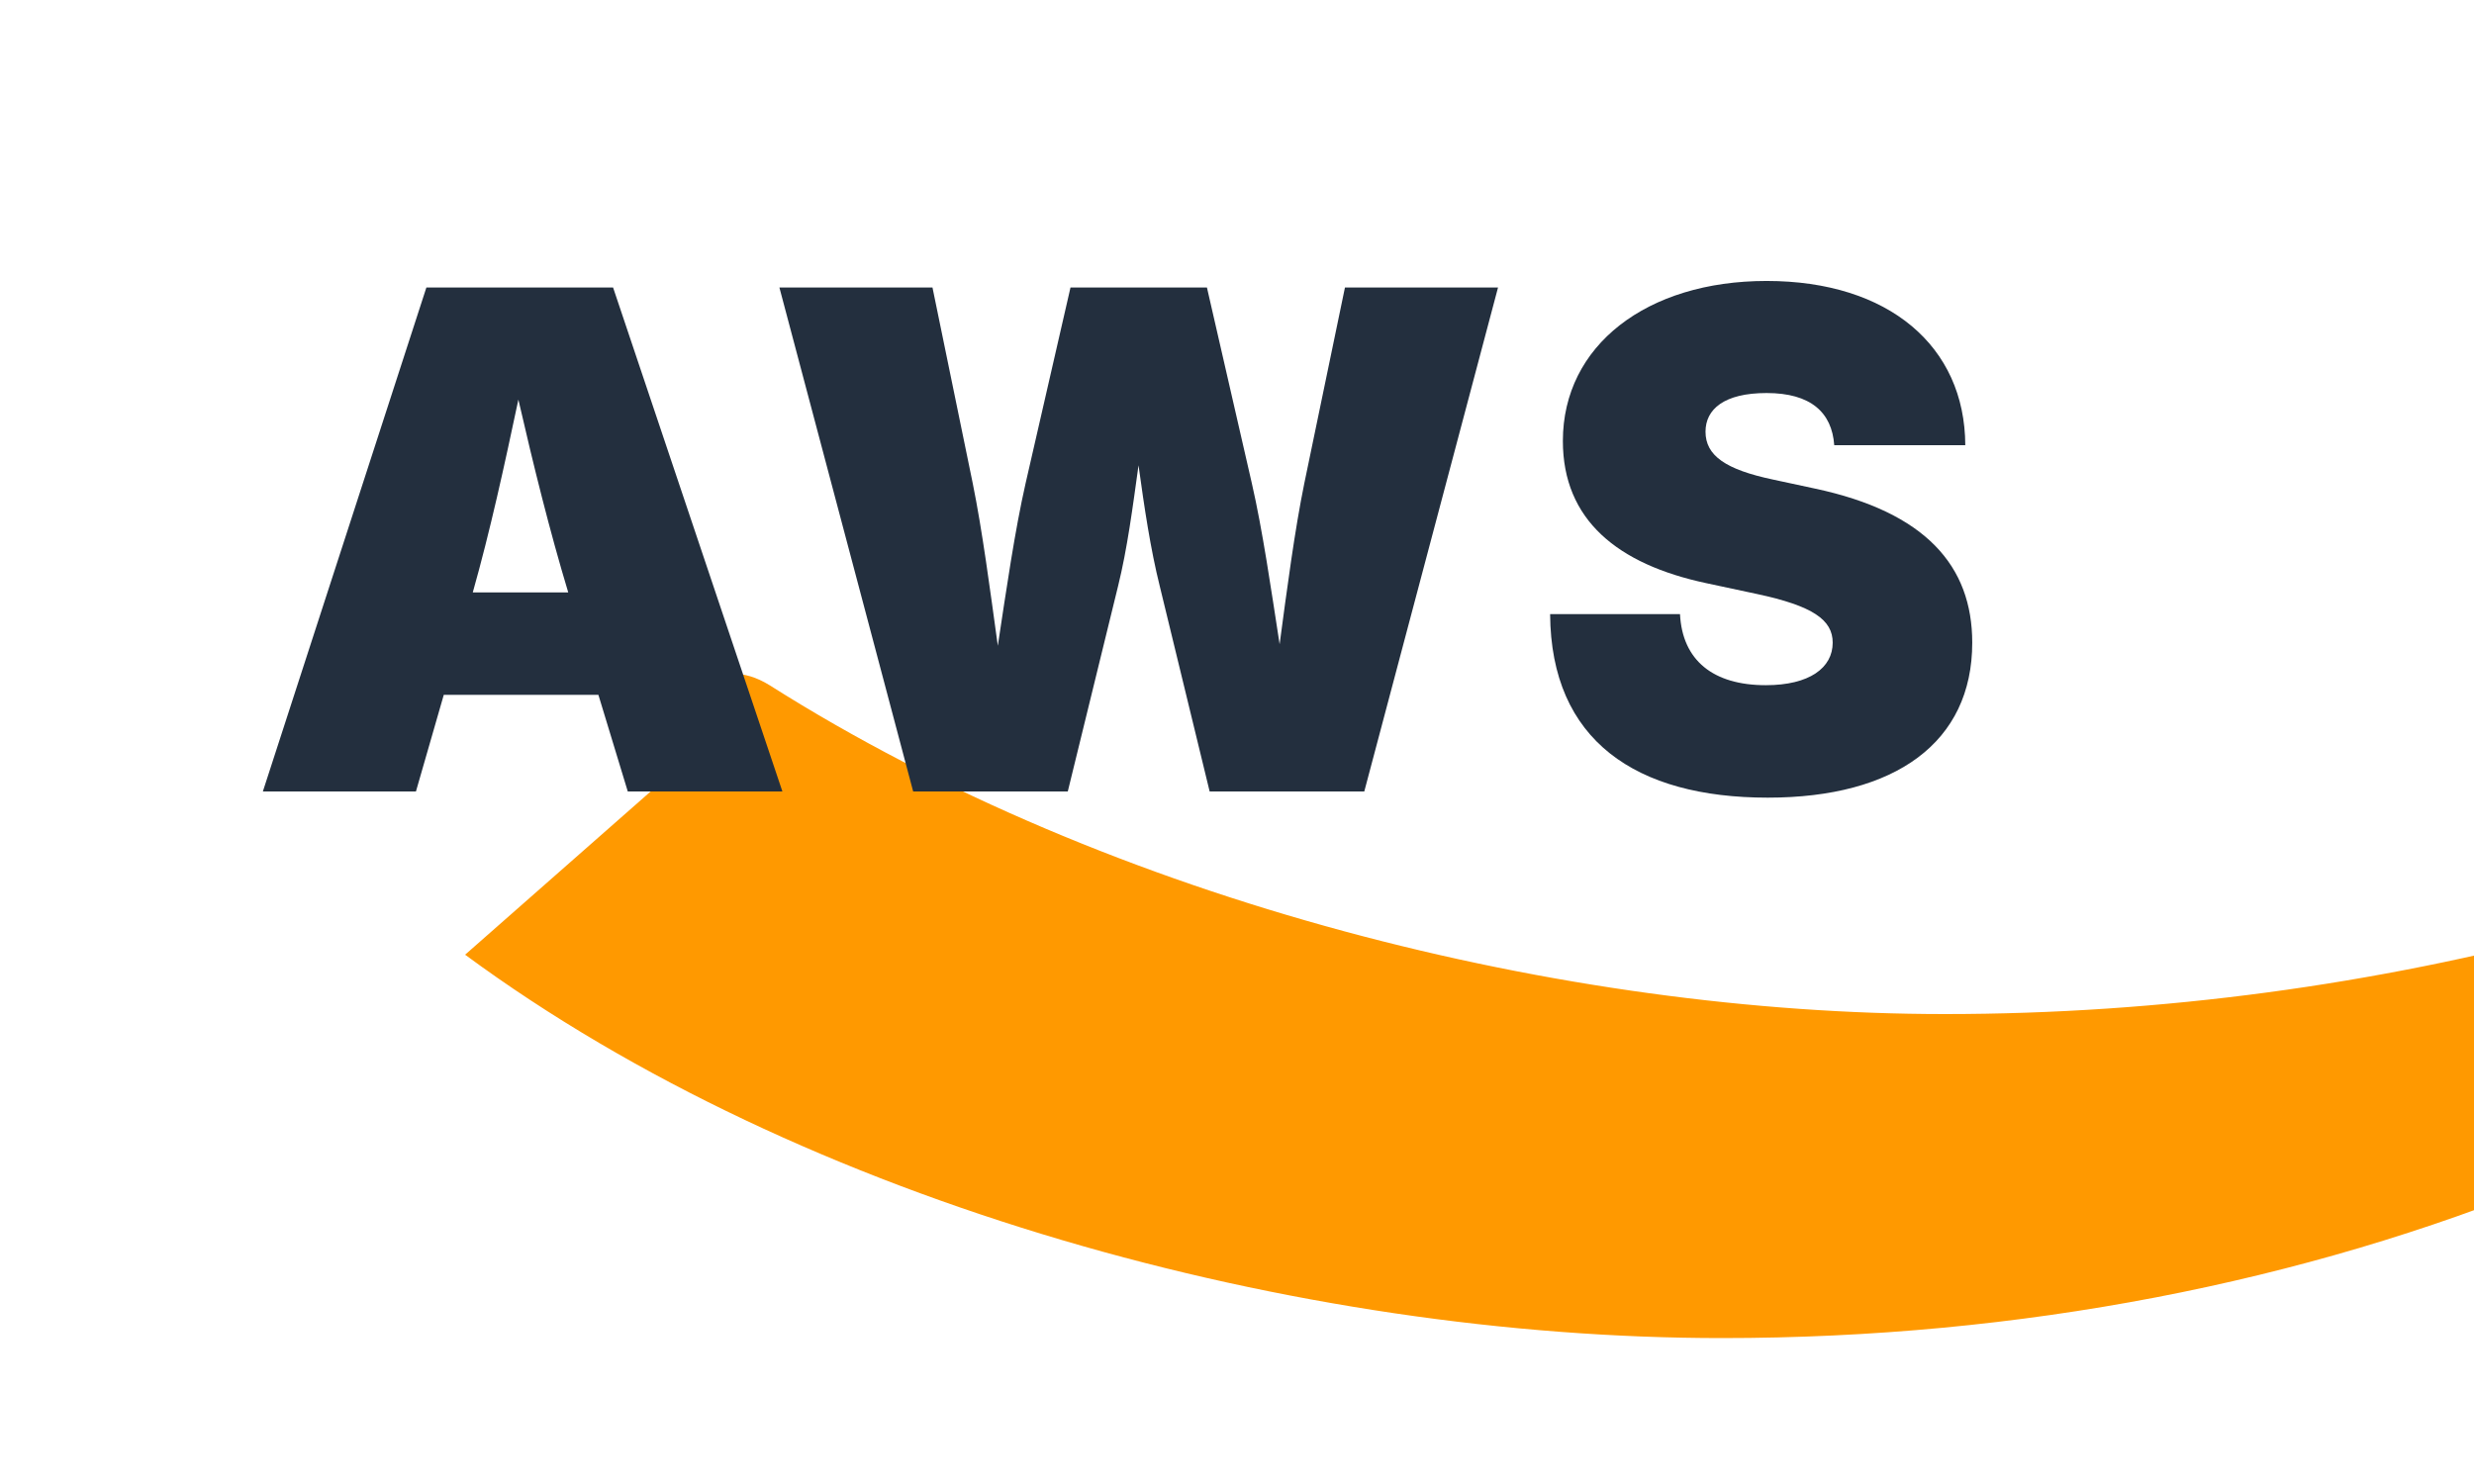
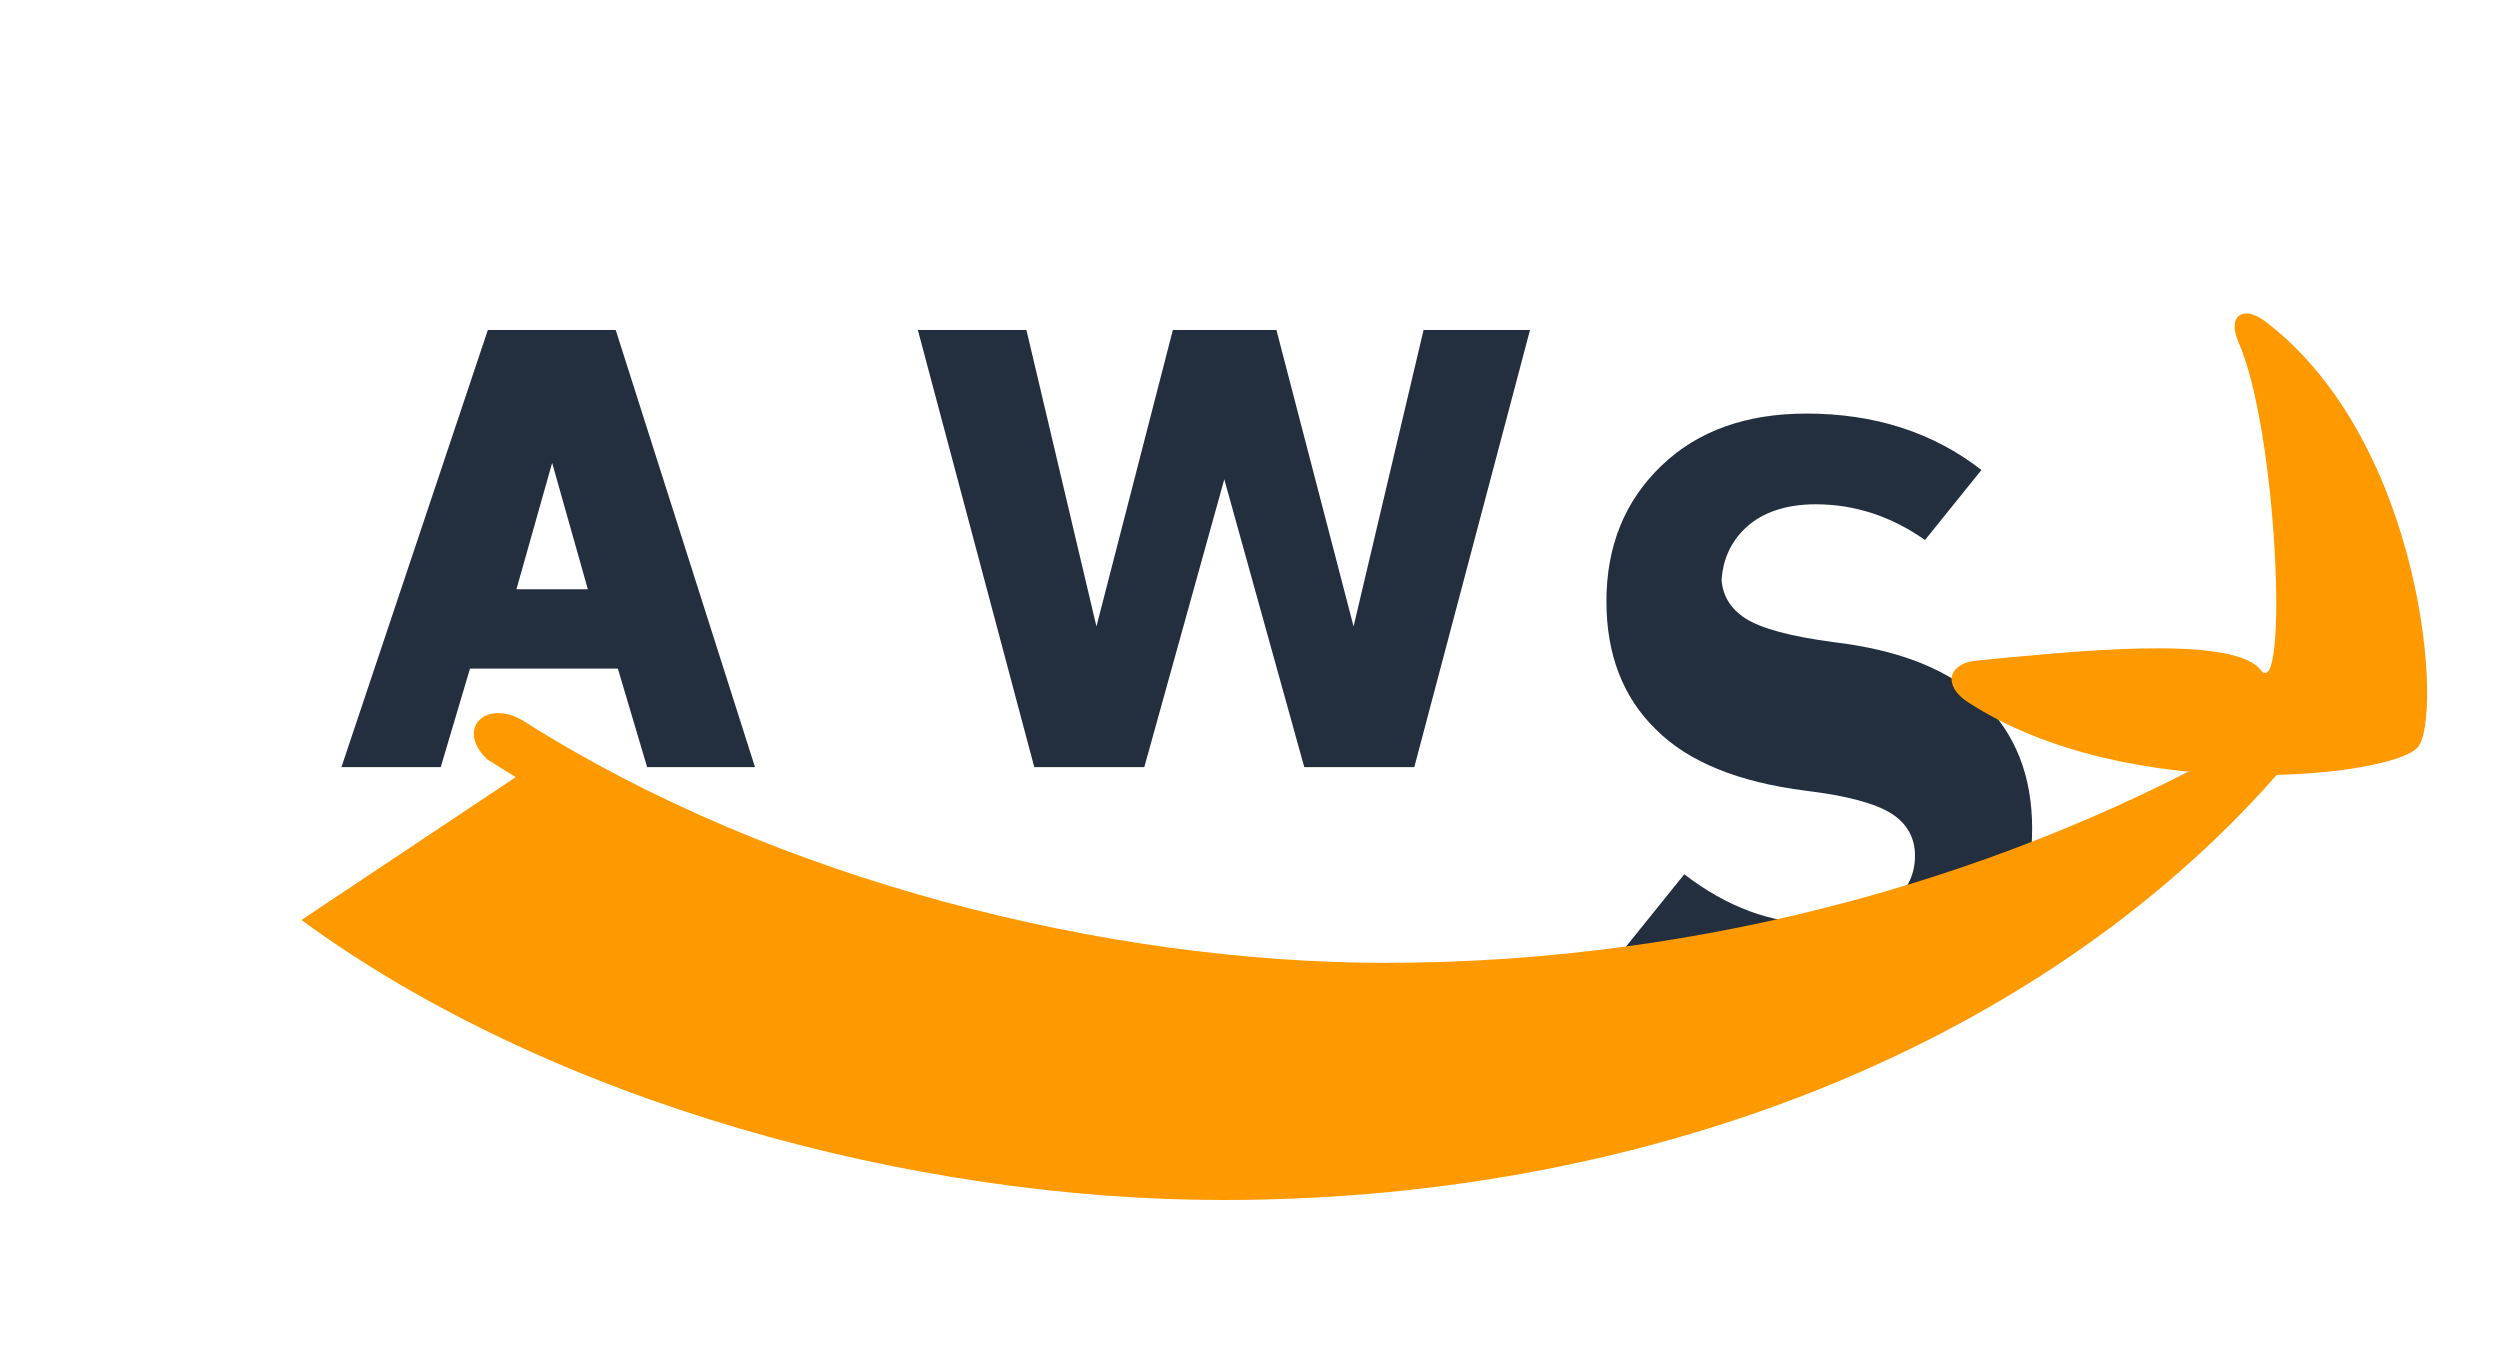
- <svg xmlns="http://www.w3.org/2000/svg" viewBox="0 0 100 60">
-   <path fill="#FF9900" d="M18.8 38.6c13.7 10.1 33.7 15.5 50.8 15.5 24.1 0 45.8-9 58.7-24.1 1-1.2.2-2.7-1.3-1.8-13.8 8-30.8 12.8-48.4 12.8-15.3 0-33.6-4.5-47.5-13.3-2.1-1.3-3.8.4-2.3 2.1z" />
-   <path fill="#FF9900" d="M126.8 24.8c-1.6-2-10.7-1-15.7-.5-1.5.2-1.8 1.4-.4 2.3 8.9 5.8 23.5 4.1 24.8 2.5 1.4-1.6.4-16.7-8.3-23.4-1.2-1-2.2-.5-1.6 1 2.2 4.9 2.8 20.1 1.2 18.1z" />
-   <text x="10" y="32" fill="#232F3E" font-family="system-ui, -apple-system, sans-serif" font-weight="900" font-size="28" letter-spacing="1">AWS</text>
+ <svg xmlns="http://www.w3.org/2000/svg" viewBox="0 0 350 190" width="100%" height="100%">
+   <path fill="#232F3E" d="M68.3 46.2h17.9l19.5 61.2h-15.1l-4.1-13.8H65.8l-4.1 13.8H47.8L68.3 46.2zm14 36.3L77.3 64.8l-5 17.7h10zM128.5 46.2h15.2l9.8 41.5 10.7-41.5h14.5l10.8 41.5 9.8-41.5h14.9L198 107.4h-15.4l-11.2-40.3-11.2 40.3h-15.4L128.5 46.2zm112.5 35.8c0-3.3 1.2-6.1 3.5-8.2 2.3-2.1 5.6-3.2 9.7-3.2 5.5 0 10.6 1.7 15.3 5l7.9-9.8c-6.8-5.3-15-7.9-24.5-7.9-8.4 0-15.2 2.4-20.3 7.3-5.1 4.9-7.7 11.2-7.7 19 0 7.4 2.3 13.4 6.9 17.9 4.6 4.6 11.6 7.4 21 8.6 5.8.7 9.8 1.8 12 3.2 2.2 1.4 3.3 3.4 3.3 5.9 0 2.8-1.2 5.1-3.6 6.8-2.4 1.8-5.7 2.7-10 2.7-6.5 0-12.7-2.3-18.7-6.9l-8.3 10.3c7.8 6.4 17.1 9.6 27.9 9.6 9 0 16.1-2.4 21.3-7.2 5.2-4.8 7.8-11.2 7.8-19.1 0-7.3-2.3-13.2-6.9-17.7-4.6-4.5-11.6-7.3-20.9-8.4-6-.8-10.1-1.9-12.3-3.3-2.2-1.4-3.4-3.4-3.4-6z" />
+   <path fill="#FF9900" d="M42.2 128.8c34.8 25.5 85.5 39.2 129 39.2 61.2 0 116.3-22.8 149-61.2 2.5-3 .5-6.8-3.3-4.5-35 20.3-78.2 32.5-122.9 32.5-38.8 0-85.3-11.4-120.6-33.8-5.3-3.3-9.7 1-5.2 5.3l4 2.5z" />
+   <path fill="#FF9900" d="M316.5 93.8c-4-5.1-27.2-2.5-40-1.3-3.8.5-4.5 3.5-1 5.8 22.6 14.7 59.7 10.4 63 6.3 3.5-4 1-42.3-21.1-59.4-3.1-2.5-5.6-1.3-4.1 2.5 5.6 12.4 7.1 51 3.2 46.1z" />
</svg>
